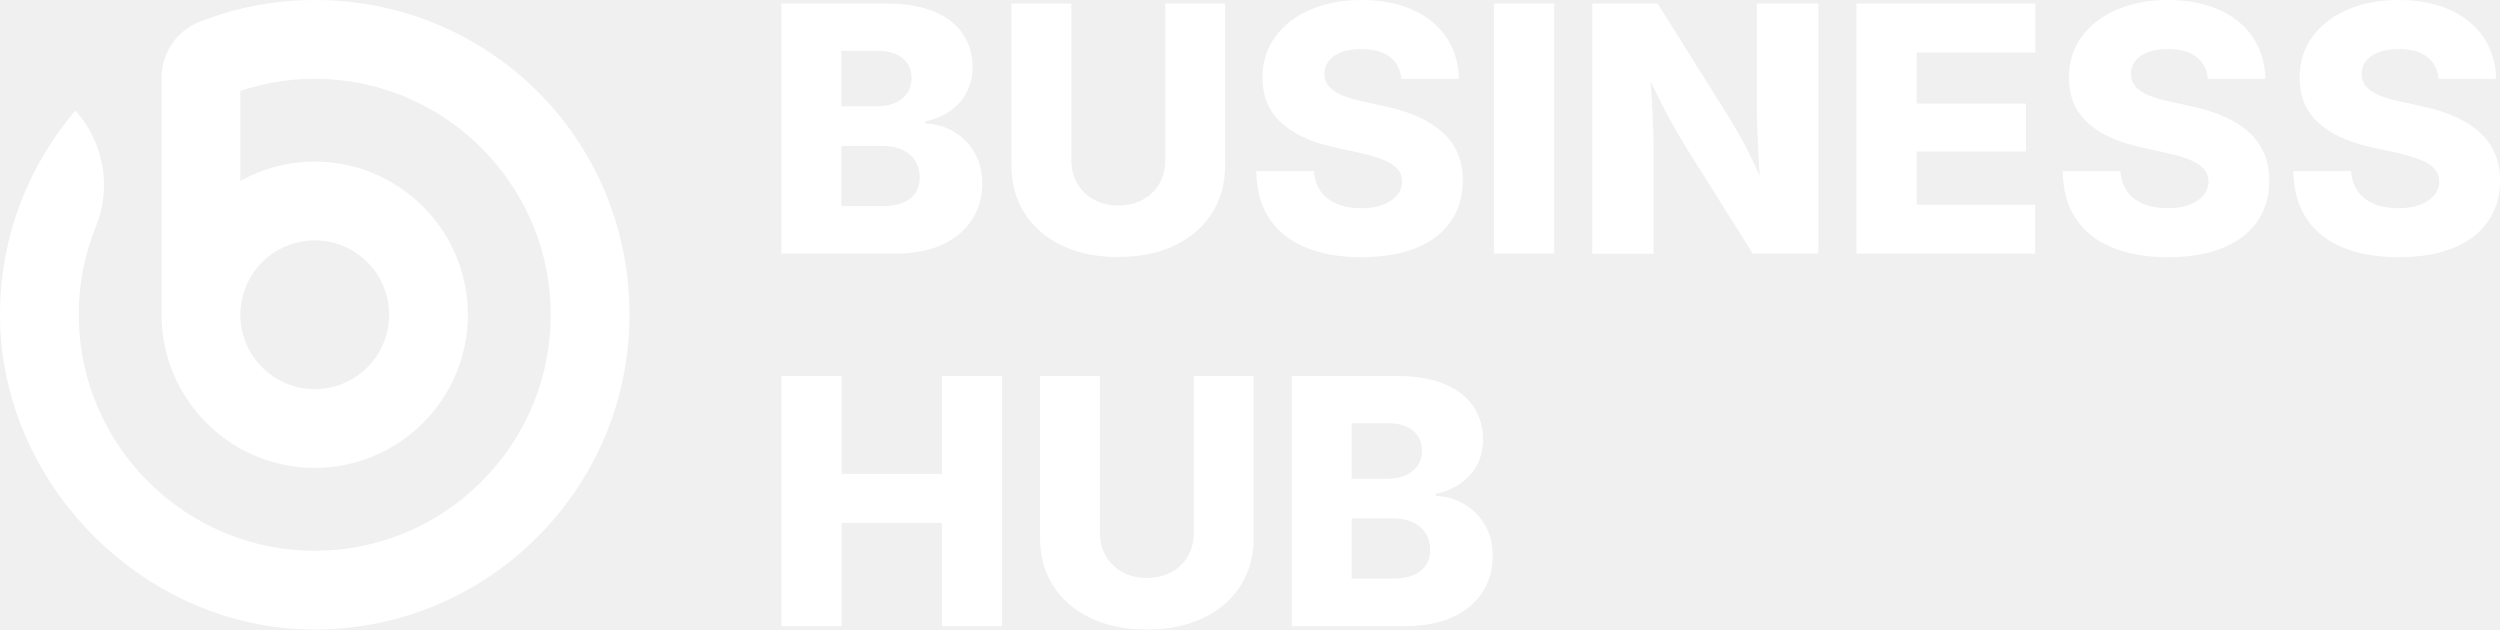
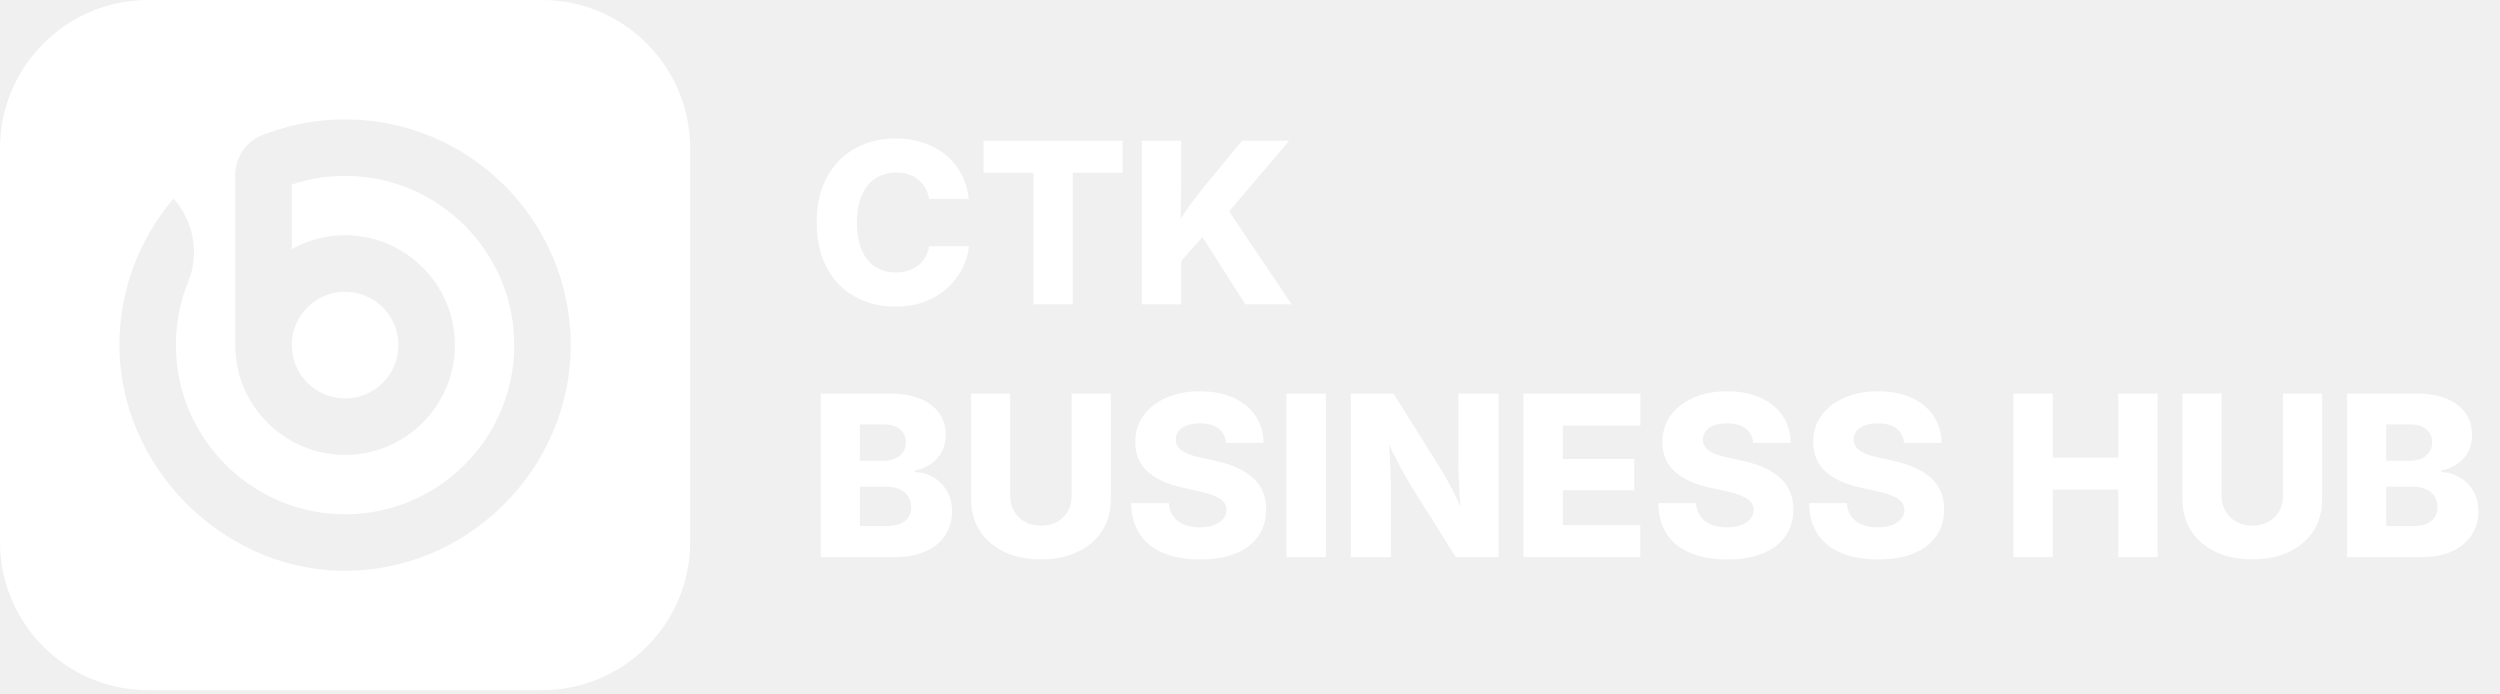
- <svg xmlns="http://www.w3.org/2000/svg" viewBox="0 0 397.15 100" role="img" aria-label="Business Hub">
-   <g fill="#ffffff">
-     <path d="M50,0c-4.07,0-8.03.49-11.82,1.41-2.26.55-4.45,1.25-6.58,2.1-3.6,1.43-5.93,4.95-5.93,8.82h0v37.67c0,13.42,10.92,24.33,24.33,24.33s24.33-10.92,24.33-24.33-10.92-24.33-24.33-24.33c-3.72,0-7.24.84-10.4,2.34-.48.23-.96.48-1.42.74v-14.32c4.36-1.45,9.07-2.13,13.98-1.85,19.09,1.08,34.43,16.6,35.29,35.7.99,22.05-17.18,40.21-39.25,39.17-19.46-.91-35.1-16.85-35.67-36.33-.16-5.37.82-10.51,2.72-15.17,2.53-6.23,1.21-13.37-3.26-18.39h0C4.48,26.33-.04,37.74,0,50.18c.1,26.37,22.2,49.05,48.56,49.8,28.23.8,51.44-21.93,51.44-49.98S77.57,0,50,0ZM48.71,38.25c.42-.05.85-.07,1.29-.07,6.52,0,11.82,5.3,11.82,11.82s-5.3,11.82-11.82,11.82-11.82-5.3-11.82-11.82c0-.91.11-1.8.3-2.65,1.11-4.84,5.2-8.55,10.23-9.09Z" />
-     <path d="M124.13,40.3V.56h16.7c2.99,0,5.5.43,7.54,1.28,2.04.85,3.57,2.04,4.59,3.55s1.54,3.26,1.54,5.25c0,1.51-.32,2.86-.95,4.05-.63,1.19-1.51,2.17-2.63,2.95-1.13.77-2.43,1.32-3.91,1.64v.35c1.62.05,3.12.48,4.49,1.28s2.47,1.9,3.3,3.31c.83,1.4,1.24,3.06,1.24,4.96,0,2.13-.54,4.04-1.62,5.72s-2.66,3-4.74,3.96c-2.08.96-4.62,1.44-7.61,1.44h-17.95ZM133.65,16.88h5.73c1.06,0,2-.18,2.81-.53s1.45-.87,1.92-1.53c.47-.67.7-1.47.7-2.41,0-1.33-.48-2.39-1.43-3.17-.96-.78-2.25-1.17-3.89-1.17h-5.84v8.83ZM133.65,32.75h6.32c2.05,0,3.59-.4,4.61-1.21,1.02-.81,1.53-1.92,1.53-3.35,0-1.01-.24-1.9-.72-2.65-.48-.76-1.16-1.34-2.05-1.75s-1.96-.61-3.2-.61h-6.49v9.57Z" />
-     <path d="M177.65,40.83c-3.41,0-6.38-.6-8.92-1.81s-4.52-2.91-5.93-5.09c-1.42-2.19-2.12-4.76-2.12-7.71V.56h9.51v24.88c0,1.39.32,2.62.95,3.71s1.5,1.94,2.62,2.56c1.12.62,2.41.93,3.89.93s2.8-.31,3.92-.93c1.12-.62,1.99-1.47,2.61-2.55.62-1.07.93-2.32.93-3.72V.56h9.51v25.65c0,2.95-.71,5.52-2.12,7.71-1.42,2.19-3.39,3.88-5.93,5.09s-5.51,1.81-8.92,1.81Z" />
-     <path d="M216.33,40.86c-3.41,0-6.36-.51-8.85-1.52-2.5-1.01-4.43-2.54-5.8-4.57-1.37-2.04-2.07-4.57-2.11-7.59h9.16c.09,1.28.45,2.36,1.08,3.23s1.5,1.53,2.59,1.99,2.38.68,3.84.68c1.33,0,2.48-.18,3.45-.55.96-.36,1.71-.87,2.24-1.51.53-.64.8-1.38.8-2.21,0-.76-.24-1.42-.72-1.96-.48-.54-1.2-1.02-2.18-1.43-.97-.41-2.22-.78-3.73-1.12l-4.22-.93c-3.59-.78-6.37-2.08-8.35-3.88s-2.97-4.19-2.97-7.16c0-2.47.67-4.63,2.01-6.47,1.34-1.84,3.19-3.28,5.55-4.31C210.5.52,213.21,0,216.27,0s5.85.52,8.15,1.56c2.3,1.04,4.08,2.5,5.35,4.37,1.27,1.88,1.93,4.08,1.99,6.6h-9.14c-.13-1.49-.73-2.66-1.82-3.49-1.09-.84-2.6-1.25-4.53-1.25-1.24,0-2.31.17-3.19.51-.88.34-1.55.8-2,1.4-.45.6-.68,1.28-.68,2.04s.24,1.45.72,2c.48.55,1.17,1.02,2.08,1.4.91.38,1.99.71,3.26.97l3.49.77c2.02.43,3.8.99,5.34,1.68,1.54.69,2.84,1.52,3.89,2.48,1.05.96,1.85,2.08,2.39,3.35s.81,2.7.81,4.28c0,2.52-.64,4.7-1.92,6.53-1.28,1.83-3.12,3.23-5.51,4.2-2.4.97-5.27,1.45-8.62,1.45Z" />
-     <path d="M246.9.56v39.74h-9.57V.56h9.57Z" />
-     <path d="M252.95,40.3V.56h10.38l11.27,17.97c.67,1.07,1.34,2.22,2.03,3.45.68,1.24,1.37,2.6,2.05,4.08.68,1.48,1.37,3.13,2.05,4.95l-.95.59c-.11-1.44-.21-3.04-.31-4.8-.1-1.76-.19-3.47-.26-5.12-.07-1.65-.11-3.03-.11-4.13V.56h9.76v39.74h-10.41l-10.35-16.48c-.83-1.35-1.62-2.7-2.38-4.04-.76-1.34-1.53-2.81-2.31-4.4-.78-1.59-1.67-3.41-2.66-5.45l1.27-.16c.13,1.88.24,3.73.35,5.52.11,1.8.19,3.43.24,4.91.05,1.48.08,2.69.08,3.63v16.48h-9.76Z" />
-     <path d="M294.92,40.3V.56h28.41v7.79h-18.84v8.11h17.35v7.6h-17.35v8.45h18.81v7.79h-28.38Z" />
-     <path d="M344.44,40.86c-3.41,0-6.36-.51-8.85-1.52-2.5-1.01-4.43-2.54-5.8-4.57-1.37-2.04-2.07-4.57-2.11-7.59h9.16c.09,1.28.45,2.36,1.08,3.23.63.87,1.5,1.53,2.59,1.99s2.38.68,3.84.68c1.33,0,2.48-.18,3.45-.55.96-.36,1.71-.87,2.24-1.51.53-.64.8-1.38.8-2.21,0-.76-.24-1.42-.72-1.96-.48-.54-1.2-1.02-2.18-1.43-.97-.41-2.22-.78-3.73-1.12l-4.22-.93c-3.59-.78-6.37-2.08-8.35-3.88-1.98-1.8-2.97-4.19-2.97-7.16,0-2.47.67-4.63,2.01-6.47,1.34-1.84,3.19-3.28,5.55-4.31C338.61.52,341.32,0,344.39,0s5.85.52,8.15,1.56c2.3,1.04,4.08,2.5,5.35,4.37,1.27,1.88,1.93,4.08,1.99,6.6h-9.14c-.13-1.49-.73-2.66-1.82-3.49-1.09-.84-2.6-1.25-4.53-1.25-1.24,0-2.31.17-3.19.51-.88.34-1.55.8-2,1.4-.45.6-.68,1.28-.68,2.04s.24,1.45.72,2c.48.55,1.17,1.02,2.08,1.4.91.38,1.99.71,3.26.97l3.49.77c2.02.43,3.8.99,5.34,1.68,1.54.69,2.84,1.52,3.89,2.48,1.05.96,1.85,2.08,2.39,3.35s.81,2.7.81,4.28c0,2.52-.64,4.7-1.92,6.53-1.28,1.83-3.12,3.23-5.51,4.2-2.4.97-5.27,1.45-8.62,1.45Z" />
-     <path d="M381.09,40.86c-3.41,0-6.36-.51-8.85-1.52-2.5-1.01-4.43-2.54-5.8-4.57s-2.07-4.57-2.11-7.59h9.16c.09,1.28.45,2.36,1.08,3.23s1.5,1.53,2.59,1.99,2.38.68,3.84.68c1.33,0,2.48-.18,3.45-.55.96-.36,1.71-.87,2.24-1.51.53-.64.8-1.38.8-2.21,0-.76-.24-1.42-.72-1.96-.48-.54-1.2-1.02-2.18-1.43-.97-.41-2.22-.78-3.73-1.12l-4.22-.93c-3.59-.78-6.37-2.08-8.35-3.88-1.98-1.8-2.97-4.19-2.97-7.16,0-2.47.67-4.63,2.01-6.47,1.34-1.84,3.19-3.28,5.55-4.31C375.26.52,377.97,0,381.04,0s5.85.52,8.15,1.56c2.3,1.04,4.08,2.5,5.35,4.37,1.27,1.88,1.93,4.08,1.99,6.6h-9.14c-.13-1.49-.73-2.66-1.82-3.49-1.09-.84-2.6-1.25-4.53-1.25-1.24,0-2.31.17-3.19.51-.88.34-1.55.8-2,1.4-.45.6-.68,1.28-.68,2.04s.24,1.45.72,2c.48.55,1.17,1.02,2.08,1.4.91.38,1.99.71,3.26.97l3.49.77c2.02.43,3.8.99,5.34,1.68,1.54.69,2.84,1.52,3.89,2.48,1.05.96,1.85,2.08,2.39,3.35s.81,2.7.81,4.28c0,2.52-.64,4.7-1.92,6.53-1.28,1.83-3.12,3.23-5.51,4.2-2.4.97-5.27,1.45-8.62,1.45Z" />
-     <path d="M124.13,99.47v-39.74h9.57v15.55h15.92v-15.55h9.57v39.74h-9.57v-16.4h-15.92v16.4h-9.57Z" />
-     <path d="M182.19,100c-3.41,0-6.38-.6-8.92-1.81s-4.52-2.91-5.93-5.09c-1.42-2.19-2.12-4.76-2.12-7.71v-25.66h9.51v24.88c0,1.39.32,2.62.95,3.71s1.5,1.94,2.62,2.56c1.12.62,2.41.93,3.89.93s2.8-.31,3.92-.93c1.12-.62,1.99-1.47,2.61-2.55.62-1.07.93-2.32.93-3.72v-24.88h9.51v25.66c0,2.95-.71,5.52-2.12,7.71-1.42,2.19-3.39,3.88-5.93,5.09s-5.51,1.81-8.92,1.81Z" />
-     <path d="M205.22,99.47v-39.74h16.7c2.99,0,5.5.43,7.54,1.28,2.04.85,3.57,2.04,4.59,3.55,1.03,1.51,1.54,3.26,1.54,5.25,0,1.51-.32,2.86-.95,4.05-.63,1.19-1.51,2.17-2.63,2.95-1.13.77-2.43,1.32-3.91,1.64v.35c1.62.05,3.12.48,4.49,1.28s2.47,1.9,3.3,3.31c.83,1.4,1.24,3.06,1.24,4.96,0,2.13-.54,4.04-1.62,5.72-1.08,1.68-2.66,3-4.74,3.96-2.08.96-4.62,1.44-7.61,1.44h-17.95ZM214.73,76.05h5.73c1.06,0,2-.18,2.81-.53s1.45-.87,1.92-1.53.7-1.47.7-2.41c0-1.33-.48-2.39-1.43-3.17-.96-.78-2.25-1.17-3.89-1.17h-5.84v8.83ZM214.73,91.92h6.32c2.05,0,3.59-.4,4.61-1.21,1.02-.81,1.53-1.92,1.53-3.35,0-1.01-.24-1.9-.72-2.65-.48-.76-1.16-1.34-2.05-1.75s-1.96-.61-3.2-.61h-6.49v9.57Z" />
+ <svg xmlns="http://www.w3.org/2000/svg" id="OBJECTS" viewBox="0 0 444.95 123.49">
+   <defs>
+     <style>
+       .cls-1 {
+         fill: #fff;
+       }
+     </style>
+   </defs>
+   <g>
+     <path class="cls-1" d="M159.36,54.57q-4,0-7.17-1.75t-4.99-5.09-1.84-8.11,1.85-8.14,5.02-5.09,7.13-1.75q2.63,0,4.89.74,2.25.73,3.98,2.12,1.72,1.38,2.81,3.38,1.08,1.99,1.4,4.53h-7.08q-.18-1.1-.68-1.97-.49-.87-1.24-1.47-.76-.61-1.75-.93-.99-.32-2.17-.32-2.18,0-3.75,1.05-1.58,1.06-2.42,3.05-.84,1.99-.84,4.8,0,2.88.85,4.86.85,1.98,2.42,3,1.56,1.01,3.72,1.01,1.19,0,2.16-.32.98-.32,1.76-.93.77-.6,1.26-1.47.5-.87.69-1.95h7.09q-.22,2.07-1.2,3.99-.98,1.91-2.65,3.44-1.67,1.54-4,2.43Q162.29,54.57,159.36,54.57Z" />
+     <path class="cls-1" d="M175.05,30.76v-5.71h24.75v5.71h-8.87v23.4h-7.01v-23.4H175.05Z" />
+     <path class="cls-1" d="M203.22,54.16v-29.11h7.01v7.15l-.1,7.87.1,3.36v10.73H203.22ZM208.45,48.45v-6.6q.89-1.62,1.75-3t1.9-2.77,2.39-3.08l6.57-7.95h8.39l-12.39,14.57-.64-.17L208.45,48.45ZM221.65,54.16l-7.96-12.47,4.38-5.11,11.8,17.58H221.65Z" />
+     <path class="cls-1" d="M146.08,99.16v-29.11h12.23q3.29,0,5.52.94t3.37,2.6,1.12,3.85q0,1.66-.69,2.97-.69,1.3-1.93,2.15-1.24.85-2.86,1.2v.26q1.78.06,3.29.94,1.5.88,2.41,2.42.91,1.54.91,3.63,0,2.34-1.18,4.19-1.19,1.85-3.48,2.9-2.28,1.06-5.57,1.06H146.08ZM153.04,82.01h4.2q1.17,0,2.06-.39.89-.39,1.4-1.13.52-.73.52-1.76,0-1.47-1.05-2.33-1.05-.86-2.85-.86h-4.28V82.01ZM153.04,93.63h4.64q2.25,0,3.37-.89,1.12-.89,1.12-2.45,0-1.12-.53-1.95-.52-.83-1.5-1.27-.98-.45-2.35-.45h-4.75V93.63Z" />
+     <path class="cls-1" d="M185.27,99.55q-3.74,0-6.53-1.33t-4.35-3.73-1.55-5.65v-18.79h6.96v18.23q0,1.52.7,2.71.69,1.19,1.92,1.88,1.23.68,2.85.68,1.64,0,2.87-.68,1.23-.69,1.91-1.87.68-1.18.68-2.72v-18.23h6.97v18.79q0,3.24-1.55,5.65-1.56,2.4-4.35,3.73Q189.01,99.55,185.27,99.55Z" />
+     <path class="cls-1" d="M213.59,99.57q-3.74,0-6.48-1.12t-4.24-3.35-1.55-5.55h6.71q.1,1.4.79,2.36.7.96,1.9,1.45,1.21.5,2.81.5,1.47,0,2.53-.4,1.06-.4,1.64-1.1.58-.7.58-1.62,0-.84-.52-1.44-.52-.59-1.59-1.04-1.07-.45-2.73-.82l-3.09-.69q-3.94-.86-6.12-2.84-2.18-1.98-2.18-5.24,0-2.72,1.48-4.74,1.47-2.02,4.07-3.15,2.59-1.14,5.95-1.14,3.45,0,5.97,1.15,2.53,1.14,3.92,3.2,1.4,2.06,1.46,4.83h-6.7q-.13-1.64-1.33-2.56-1.2-.91-3.32-.91-1.36,0-2.33.37-.97.37-1.47,1.02-.49.66-.49,1.5,0,.86.52,1.46.53.61,1.53,1.03,1,.42,2.38.71l2.56.57q2.21.47,3.91,1.23,1.69.76,2.85,1.81,1.15,1.06,1.75,2.45.59,1.4.59,3.14,0,2.77-1.4,4.78-1.41,2.02-4.04,3.08Q217.27,99.57,213.59,99.57Z" />
+     <path class="cls-1" d="M235.98,70.05v29.11h-7.01v-29.11H235.98Z" />
+     <path class="cls-1" d="M240.41,99.16v-29.11h7.61l8.25,13.17q.73,1.17,1.48,2.53t1.51,2.99,1.5,3.62l-.69.43q-.12-1.58-.23-3.52-.11-1.93-.19-3.75-.08-1.81-.08-3.02v-12.45h7.15v29.11h-7.62l-7.58-12.07q-.91-1.49-1.74-2.96-.83-1.48-1.7-3.23-.86-1.74-1.95-3.99l.94-.12q.13,2.07.25,4.05.12,1.97.18,3.59.06,1.62.06,2.66v12.07H240.41Z" />
+     <path class="cls-1" d="M271.15,99.16v-29.11h20.81v5.71h-13.8v5.93h12.71v5.57h-12.71v6.19h13.78v5.71H271.15Z" />
+     <path class="cls-1" d="M307.42,99.57q-3.74,0-6.48-1.12t-4.25-3.35-1.54-5.55h6.71q.09,1.4.79,2.36.69.96,1.9,1.45,1.2.5,2.81.5,1.46,0,2.52-.4,1.06-.4,1.65-1.1.58-.7.58-1.62,0-.84-.53-1.44-.52-.59-1.59-1.04-1.07-.45-2.73-.82l-3.09-.69q-3.94-.86-6.12-2.84-2.17-1.98-2.17-5.24,0-2.72,1.47-4.74,1.48-2.02,4.07-3.15,2.59-1.14,5.96-1.14,3.44,0,5.97,1.15,2.52,1.14,3.92,3.2,1.39,2.06,1.45,4.83h-6.69q-.14-1.64-1.34-2.56-1.19-.91-3.31-.91-1.37,0-2.34.37-.97.37-1.46,1.02-.5.66-.5,1.5,0,.86.53,1.46.52.61,1.52,1.03,1,.42,2.39.71l2.55.57q2.22.47,3.91,1.23,1.69.76,2.85,1.81,1.16,1.06,1.75,2.45.6,1.4.6,3.14,0,2.77-1.41,4.78-1.41,2.02-4.04,3.08Q311.1,99.57,307.42,99.57Z" />
+     <path class="cls-1" d="M334.26,99.57q-3.74,0-6.48-1.12t-4.25-3.35-1.54-5.55h6.71q.1,1.4.79,2.36.69.96,1.9,1.45,1.21.5,2.81.5,1.46,0,2.52-.4,1.06-.4,1.65-1.1.58-.7.58-1.62,0-.84-.52-1.44-.53-.59-1.6-1.04-1.07-.45-2.73-.82l-3.09-.69q-3.94-.86-6.11-2.84-2.18-1.98-2.18-5.24,0-2.72,1.47-4.74,1.48-2.02,4.07-3.15,2.59-1.14,5.96-1.14,3.44,0,5.97,1.15,2.52,1.14,3.92,3.2,1.39,2.06,1.45,4.83h-6.69q-.14-1.64-1.34-2.56-1.19-.91-3.31-.91-1.37,0-2.34.37-.97.37-1.46,1.02-.5.66-.5,1.5,0,.86.53,1.46.52.61,1.52,1.03,1,.42,2.39.71l2.55.57q2.22.47,3.91,1.23,1.69.76,2.85,1.81,1.16,1.06,1.75,2.45.6,1.4.6,3.14,0,2.77-1.41,4.78-1.41,2.02-4.04,3.08Q337.94,99.57,334.26,99.57Z" />
+     <path class="cls-1" d="M358.35,99.16v-29.11h7.01v11.39h11.65v-11.39h7.01v29.11h-7.01v-12.02h-11.65v12.02H358.35Z" />
+     <path class="cls-1" d="M400.87,99.55q-3.75,0-6.54-1.33t-4.34-3.73-1.55-5.65v-18.79h6.96v18.23q0,1.52.7,2.71.69,1.19,1.92,1.88,1.22.68,2.85.68,1.64,0,2.87-.68,1.22-.69,1.91-1.87.68-1.18.68-2.72v-18.23h6.97v18.79q0,3.24-1.56,5.65-1.55,2.4-4.34,3.73Q404.61,99.55,400.87,99.55Z" />
+     <path class="cls-1" d="M417.73,99.16v-29.11h12.23q3.29,0,5.53.94t3.36,2.6,1.13,3.85q0,1.66-.69,2.97-.7,1.3-1.93,2.15-1.24.85-2.86,1.2v.26q1.78.06,3.28.94,1.51.88,2.42,2.42.91,1.54.91,3.63,0,2.34-1.19,4.19-1.19,1.85-3.47,2.9-2.29,1.06-5.58,1.06H417.73ZM424.7,82.01h4.19q1.17,0,2.06-.39.89-.39,1.41-1.13.51-.73.51-1.76,0-1.47-1.05-2.33-1.04-.86-2.85-.86h-4.27V82.01ZM424.7,93.63h4.63q2.26,0,3.37-.89,1.12-.89,1.12-2.45,0-1.12-.52-1.95-.53-.83-1.51-1.27-.98-.45-2.34-.45h-4.75V93.63Z" />
+   </g>
+   <g>
+     <path class="cls-1" d="M96.43,0H26.41C11.82,0,0,11.82,0,26.41v70.02c0,14.58,11.82,26.41,26.41,26.41h70.02c14.58,0,26.41-11.83,26.41-26.41V26.41C122.84,11.82,111.01,0,96.43,0ZM60.26,101.57c-21.17-.6-38.93-18.82-39.01-40-.03-10,3.61-19.16,9.64-26.22h0c3.59,4.04,4.65,9.77,2.61,14.78-1.52,3.74-2.31,7.87-2.18,12.18.45,15.65,13.02,28.45,28.65,29.19,17.73.83,32.33-13.75,31.53-31.47-.69-15.34-13.01-27.81-28.35-28.68-3.94-.22-7.72.32-11.22,1.49v11.5q.56-.31,1.14-.59c2.53-1.2,5.36-1.88,8.35-1.88,10.78,0,19.54,8.77,19.54,19.55s-8.76,19.54-19.54,19.54-19.55-8.76-19.55-19.54v-30.26h0c0-3.11,1.88-5.94,4.77-7.09q2.56-1.01,5.29-1.68c3.04-.74,6.22-1.14,9.49-1.14,22.15,0,40.16,18.02,40.16,40.17S82.94,102.21,60.26,101.57Z" />
+     <path class="cls-1" d="M61.42,70.91c5.23,0,9.49-4.26,9.49-9.49s-4.26-9.49-9.49-9.49c-.35,0-.7.02-1.03.05-4.04.44-7.33,3.42-8.22,7.31-.16.68-.24,1.4-.24,2.13C51.93,66.65,56.18,70.91,61.42,70.91Z" />
  </g>
</svg>
